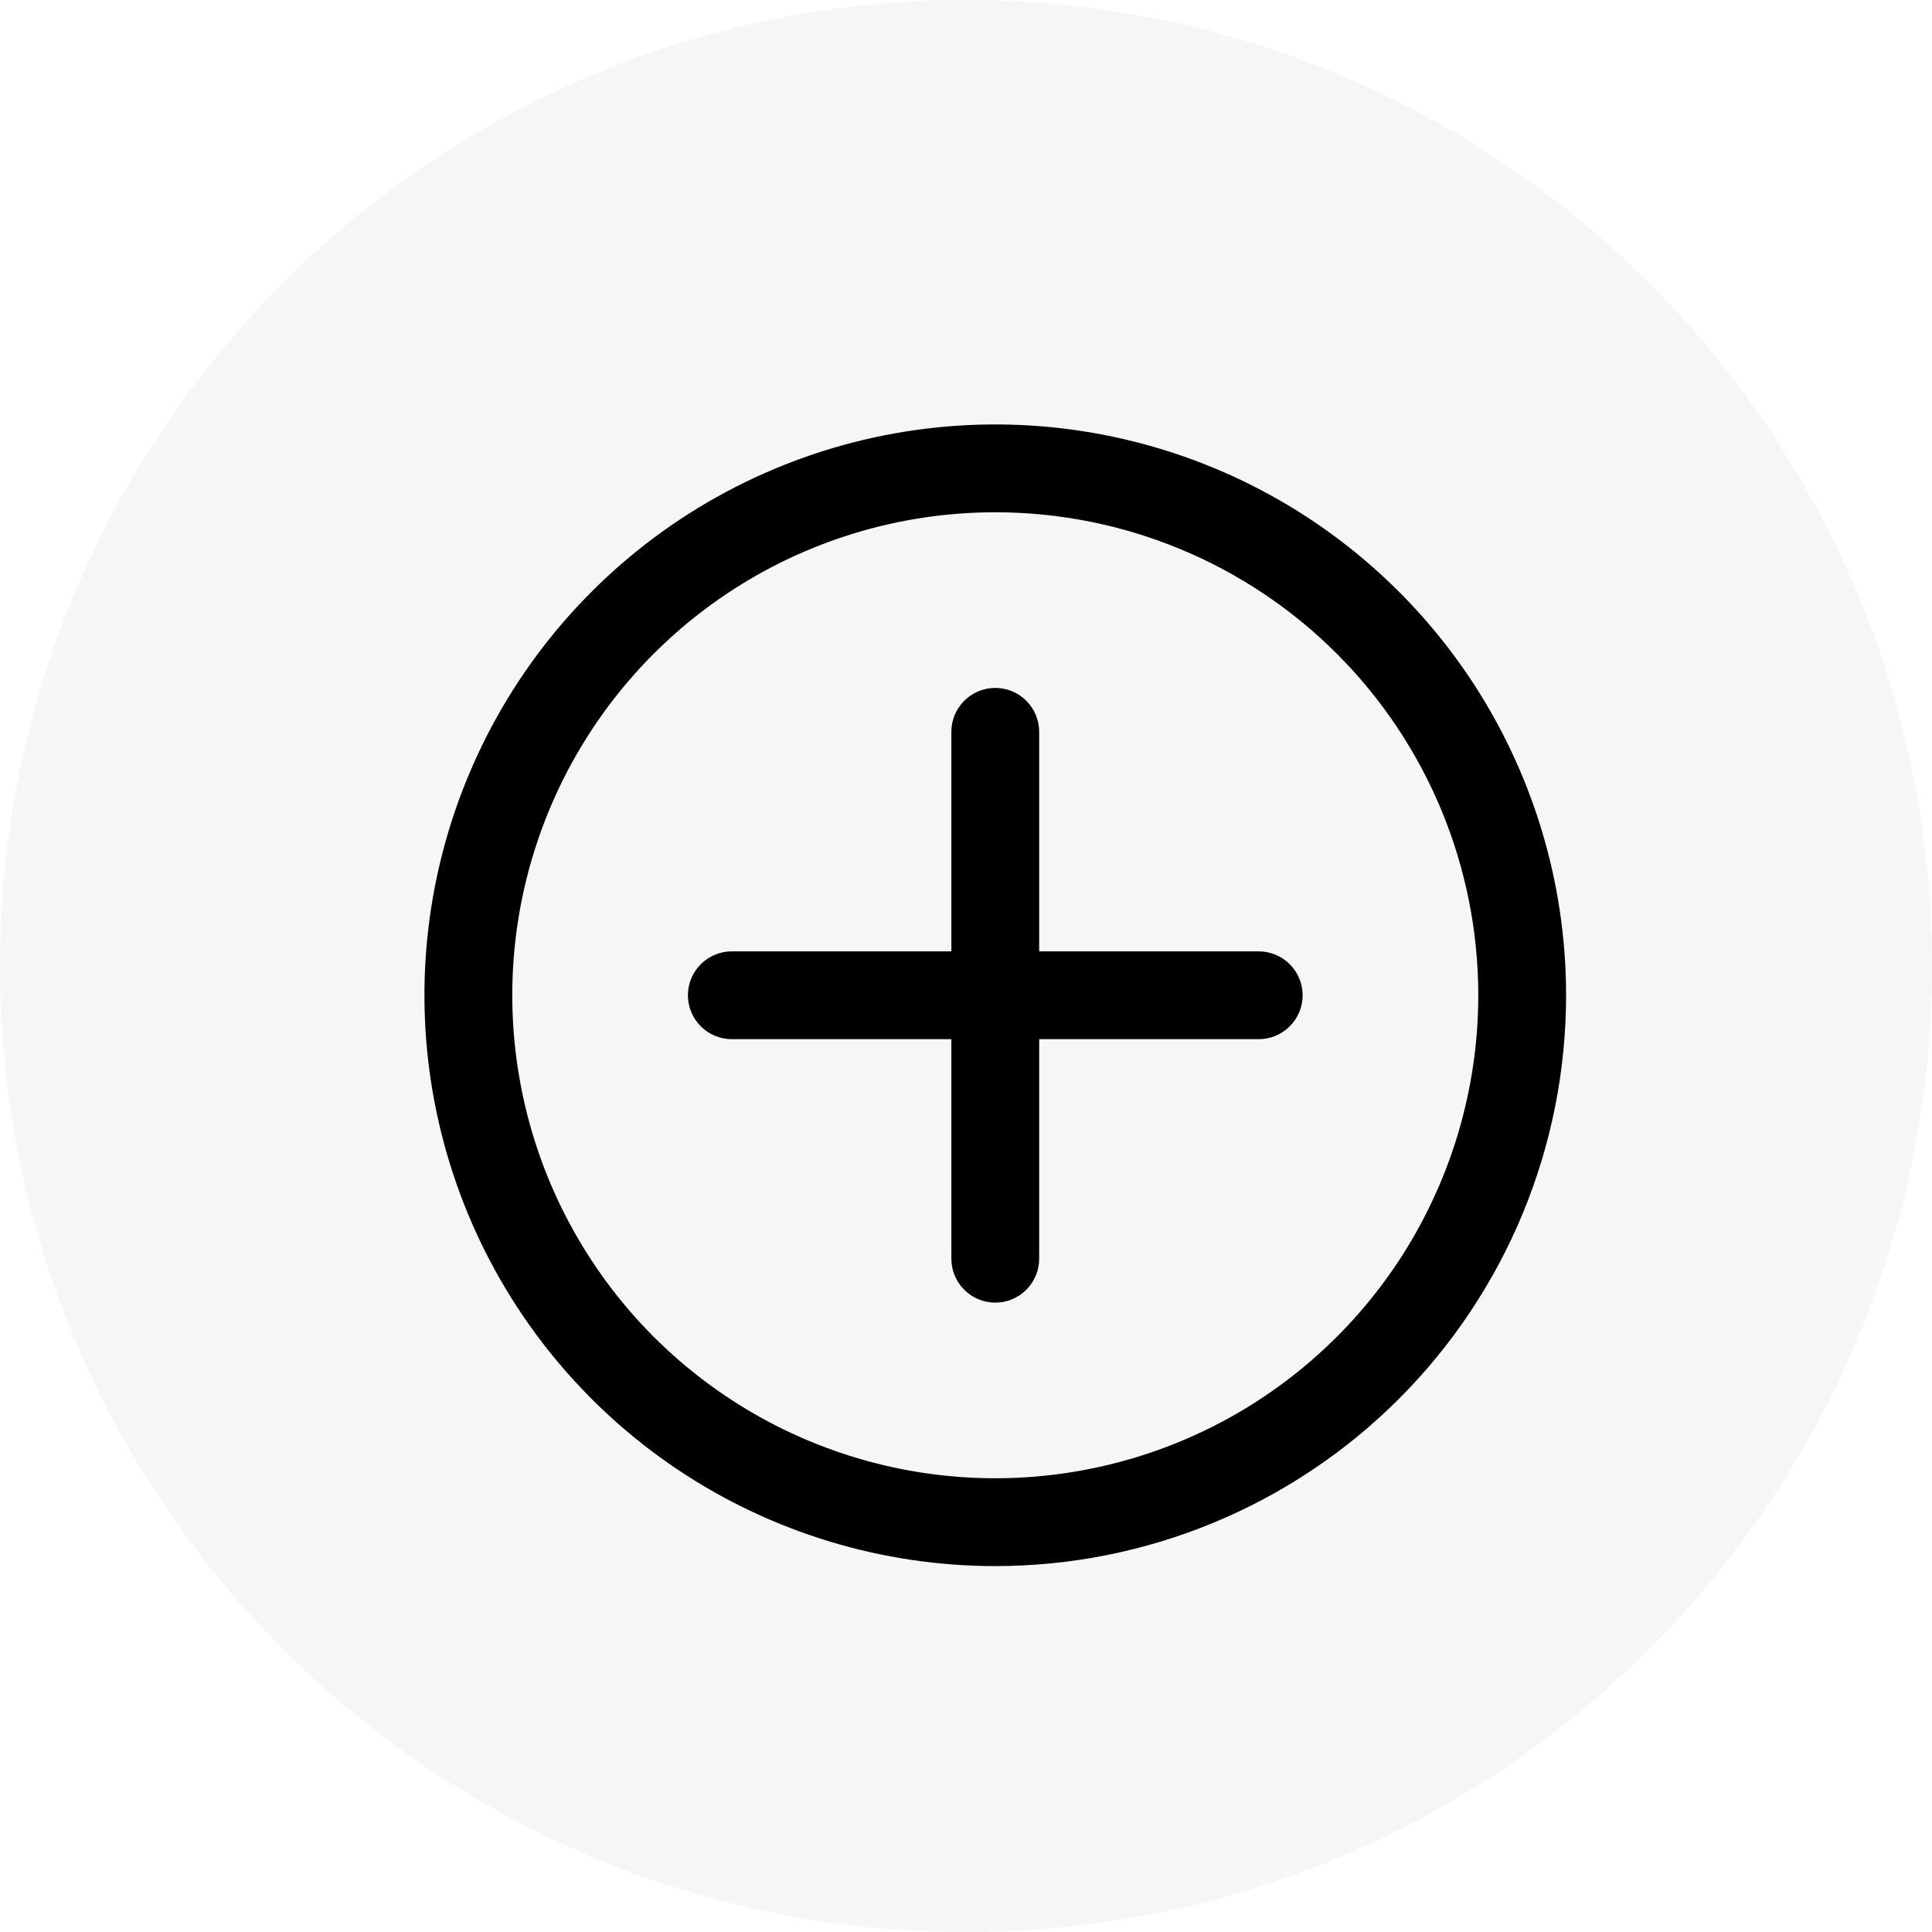
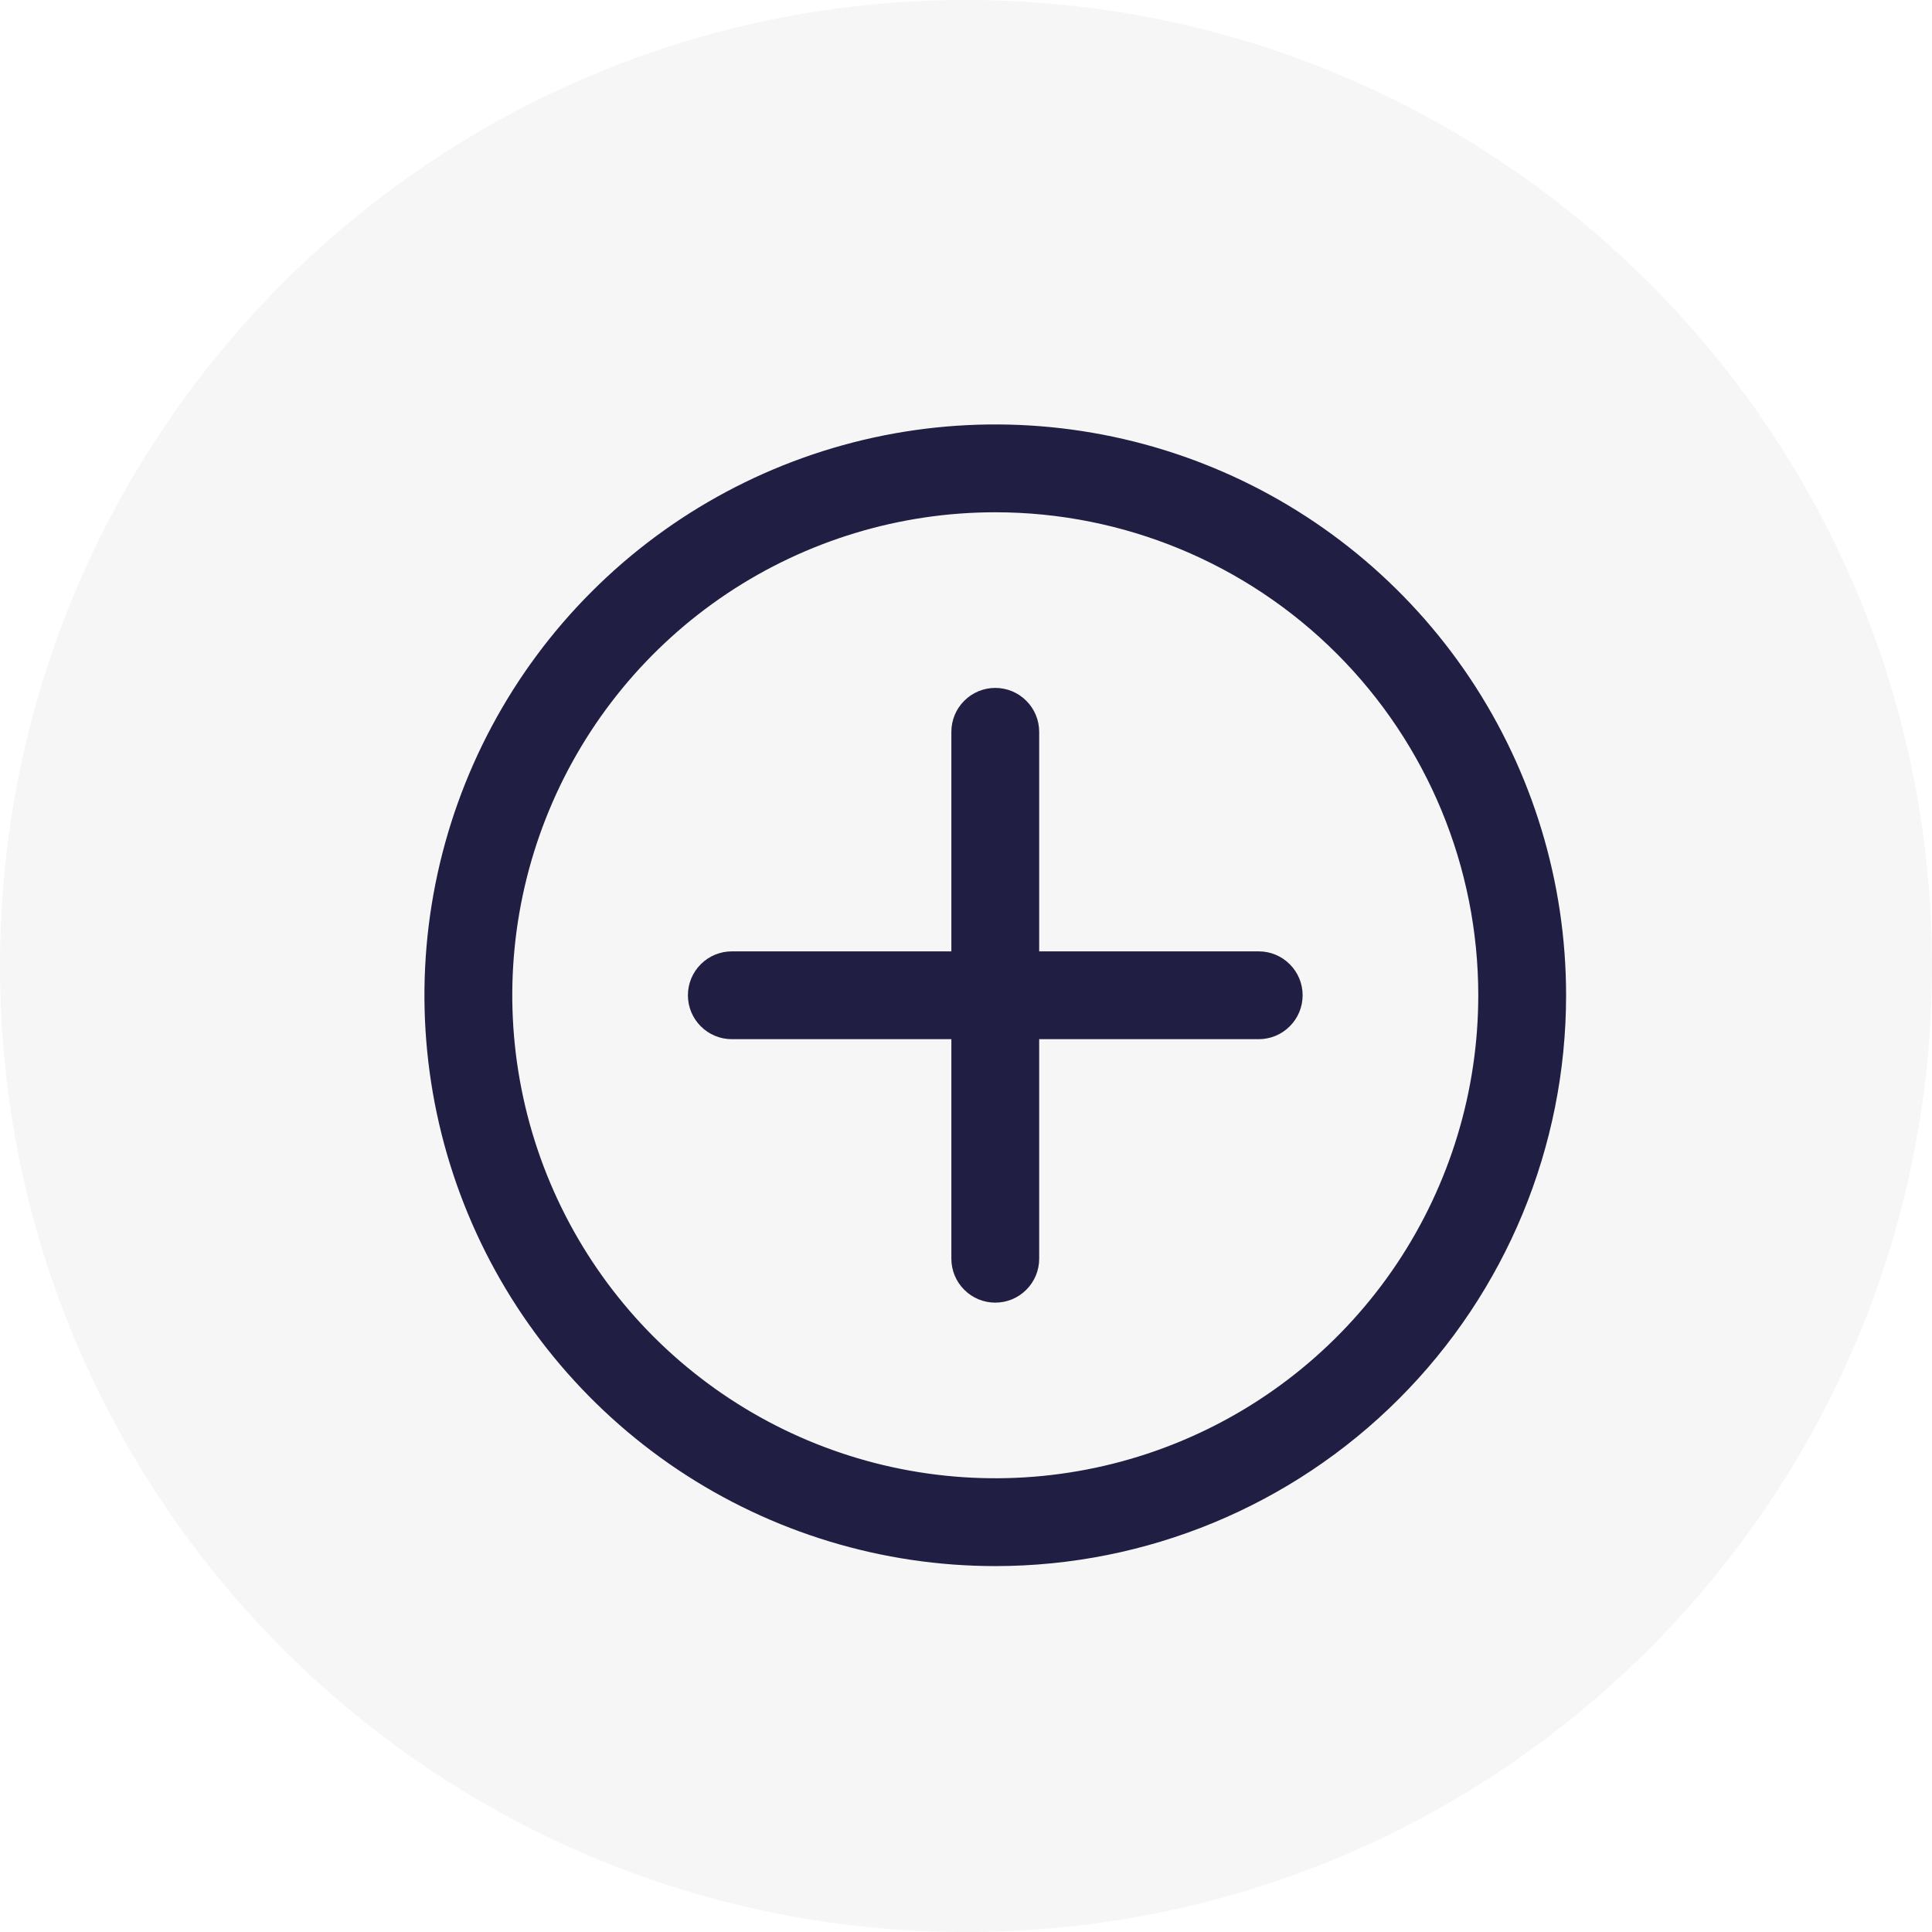
<svg xmlns="http://www.w3.org/2000/svg" width="33" height="33" viewBox="0 0 33 33" fill="none">
  <circle cx="16.5" cy="16.5" r="16.5" fill="#E2E2E2" fill-opacity="0.31" />
-   <path d="M17 26.75C15.072 26.75 13.187 26.178 11.583 25.107C9.98 24.035 8.73 22.513 7.992 20.731C7.254 18.95 7.061 16.989 7.437 15.098C7.814 13.207 8.742 11.469 10.106 10.106C11.469 8.742 13.207 7.814 15.098 7.437C16.989 7.061 18.95 7.254 20.731 7.992C22.513 8.73 24.035 9.98 25.107 11.583C26.178 13.187 26.75 15.072 26.75 17C26.75 19.586 25.723 22.066 23.894 23.894C22.066 25.723 19.586 26.75 17 26.75ZM17 8.75C15.368 8.75 13.773 9.234 12.416 10.14C11.06 11.047 10.002 12.335 9.378 13.843C8.754 15.35 8.59 17.009 8.909 18.61C9.227 20.21 10.013 21.68 11.166 22.834C12.32 23.987 13.79 24.773 15.39 25.091C16.991 25.41 18.65 25.246 20.157 24.622C21.665 23.998 22.953 22.94 23.86 21.584C24.766 20.227 25.25 18.632 25.25 17C25.25 14.812 24.381 12.713 22.834 11.166C21.287 9.619 19.188 8.75 17 8.75Z" fill="black" />
-   <path d="M17 22.25C16.801 22.25 16.61 22.171 16.47 22.03C16.329 21.89 16.25 21.699 16.25 21.5V12.5C16.25 12.301 16.329 12.11 16.47 11.97C16.61 11.829 16.801 11.75 17 11.75C17.199 11.75 17.39 11.829 17.53 11.97C17.671 12.11 17.75 12.301 17.75 12.5V21.5C17.75 21.699 17.671 21.89 17.53 22.03C17.39 22.171 17.199 22.25 17 22.25Z" fill="black" />
-   <path d="M21.5 17.75H12.5C12.301 17.75 12.11 17.671 11.97 17.53C11.829 17.39 11.75 17.199 11.75 17C11.75 16.801 11.829 16.61 11.97 16.47C12.11 16.329 12.301 16.25 12.5 16.25H21.5C21.699 16.25 21.89 16.329 22.03 16.47C22.171 16.61 22.25 16.801 22.25 17C22.25 17.199 22.171 17.39 22.03 17.53C21.89 17.671 21.699 17.75 21.5 17.75Z" fill="black" />
+   <path d="M17 26.75C15.072 26.75 13.187 26.178 11.583 25.107C9.98 24.035 8.73 22.513 7.992 20.731C7.254 18.95 7.061 16.989 7.437 15.098C7.814 13.207 8.742 11.469 10.106 10.106C11.469 8.742 13.207 7.814 15.098 7.437C16.989 7.061 18.95 7.254 20.731 7.992C22.513 8.73 24.035 9.98 25.107 11.583C26.178 13.187 26.75 15.072 26.75 17C26.75 19.586 25.723 22.066 23.894 23.894C22.066 25.723 19.586 26.75 17 26.75ZM17 8.75C15.368 8.75 13.773 9.234 12.416 10.14C11.06 11.047 10.002 12.335 9.378 13.843C8.754 15.35 8.59 17.009 8.909 18.61C9.227 20.21 10.013 21.68 11.166 22.834C12.32 23.987 13.79 24.773 15.39 25.091C16.991 25.41 18.65 25.246 20.157 24.622C21.665 23.998 22.953 22.94 23.86 21.584C24.766 20.227 25.25 18.632 25.25 17C25.25 14.812 24.381 12.713 22.834 11.166C21.287 9.619 19.188 8.75 17 8.75Z" fill="#201E43" />
+   <path d="M17 22.25C16.801 22.25 16.61 22.171 16.47 22.03C16.329 21.89 16.25 21.699 16.25 21.5V12.5C16.25 12.301 16.329 12.11 16.47 11.97C16.61 11.829 16.801 11.75 17 11.75C17.199 11.75 17.39 11.829 17.53 11.97C17.671 12.11 17.75 12.301 17.75 12.5V21.5C17.75 21.699 17.671 21.89 17.53 22.03C17.39 22.171 17.199 22.25 17 22.25Z" fill="#201E43" />
+   <path d="M21.5 17.75H12.5C12.301 17.75 12.11 17.671 11.97 17.53C11.829 17.39 11.75 17.199 11.75 17C11.75 16.801 11.829 16.61 11.97 16.47C12.11 16.329 12.301 16.25 12.5 16.25H21.5C21.699 16.25 21.89 16.329 22.03 16.47C22.171 16.61 22.25 16.801 22.25 17C22.25 17.199 22.171 17.39 22.03 17.53C21.89 17.671 21.699 17.75 21.5 17.75Z" fill="#201E43" />
</svg>
